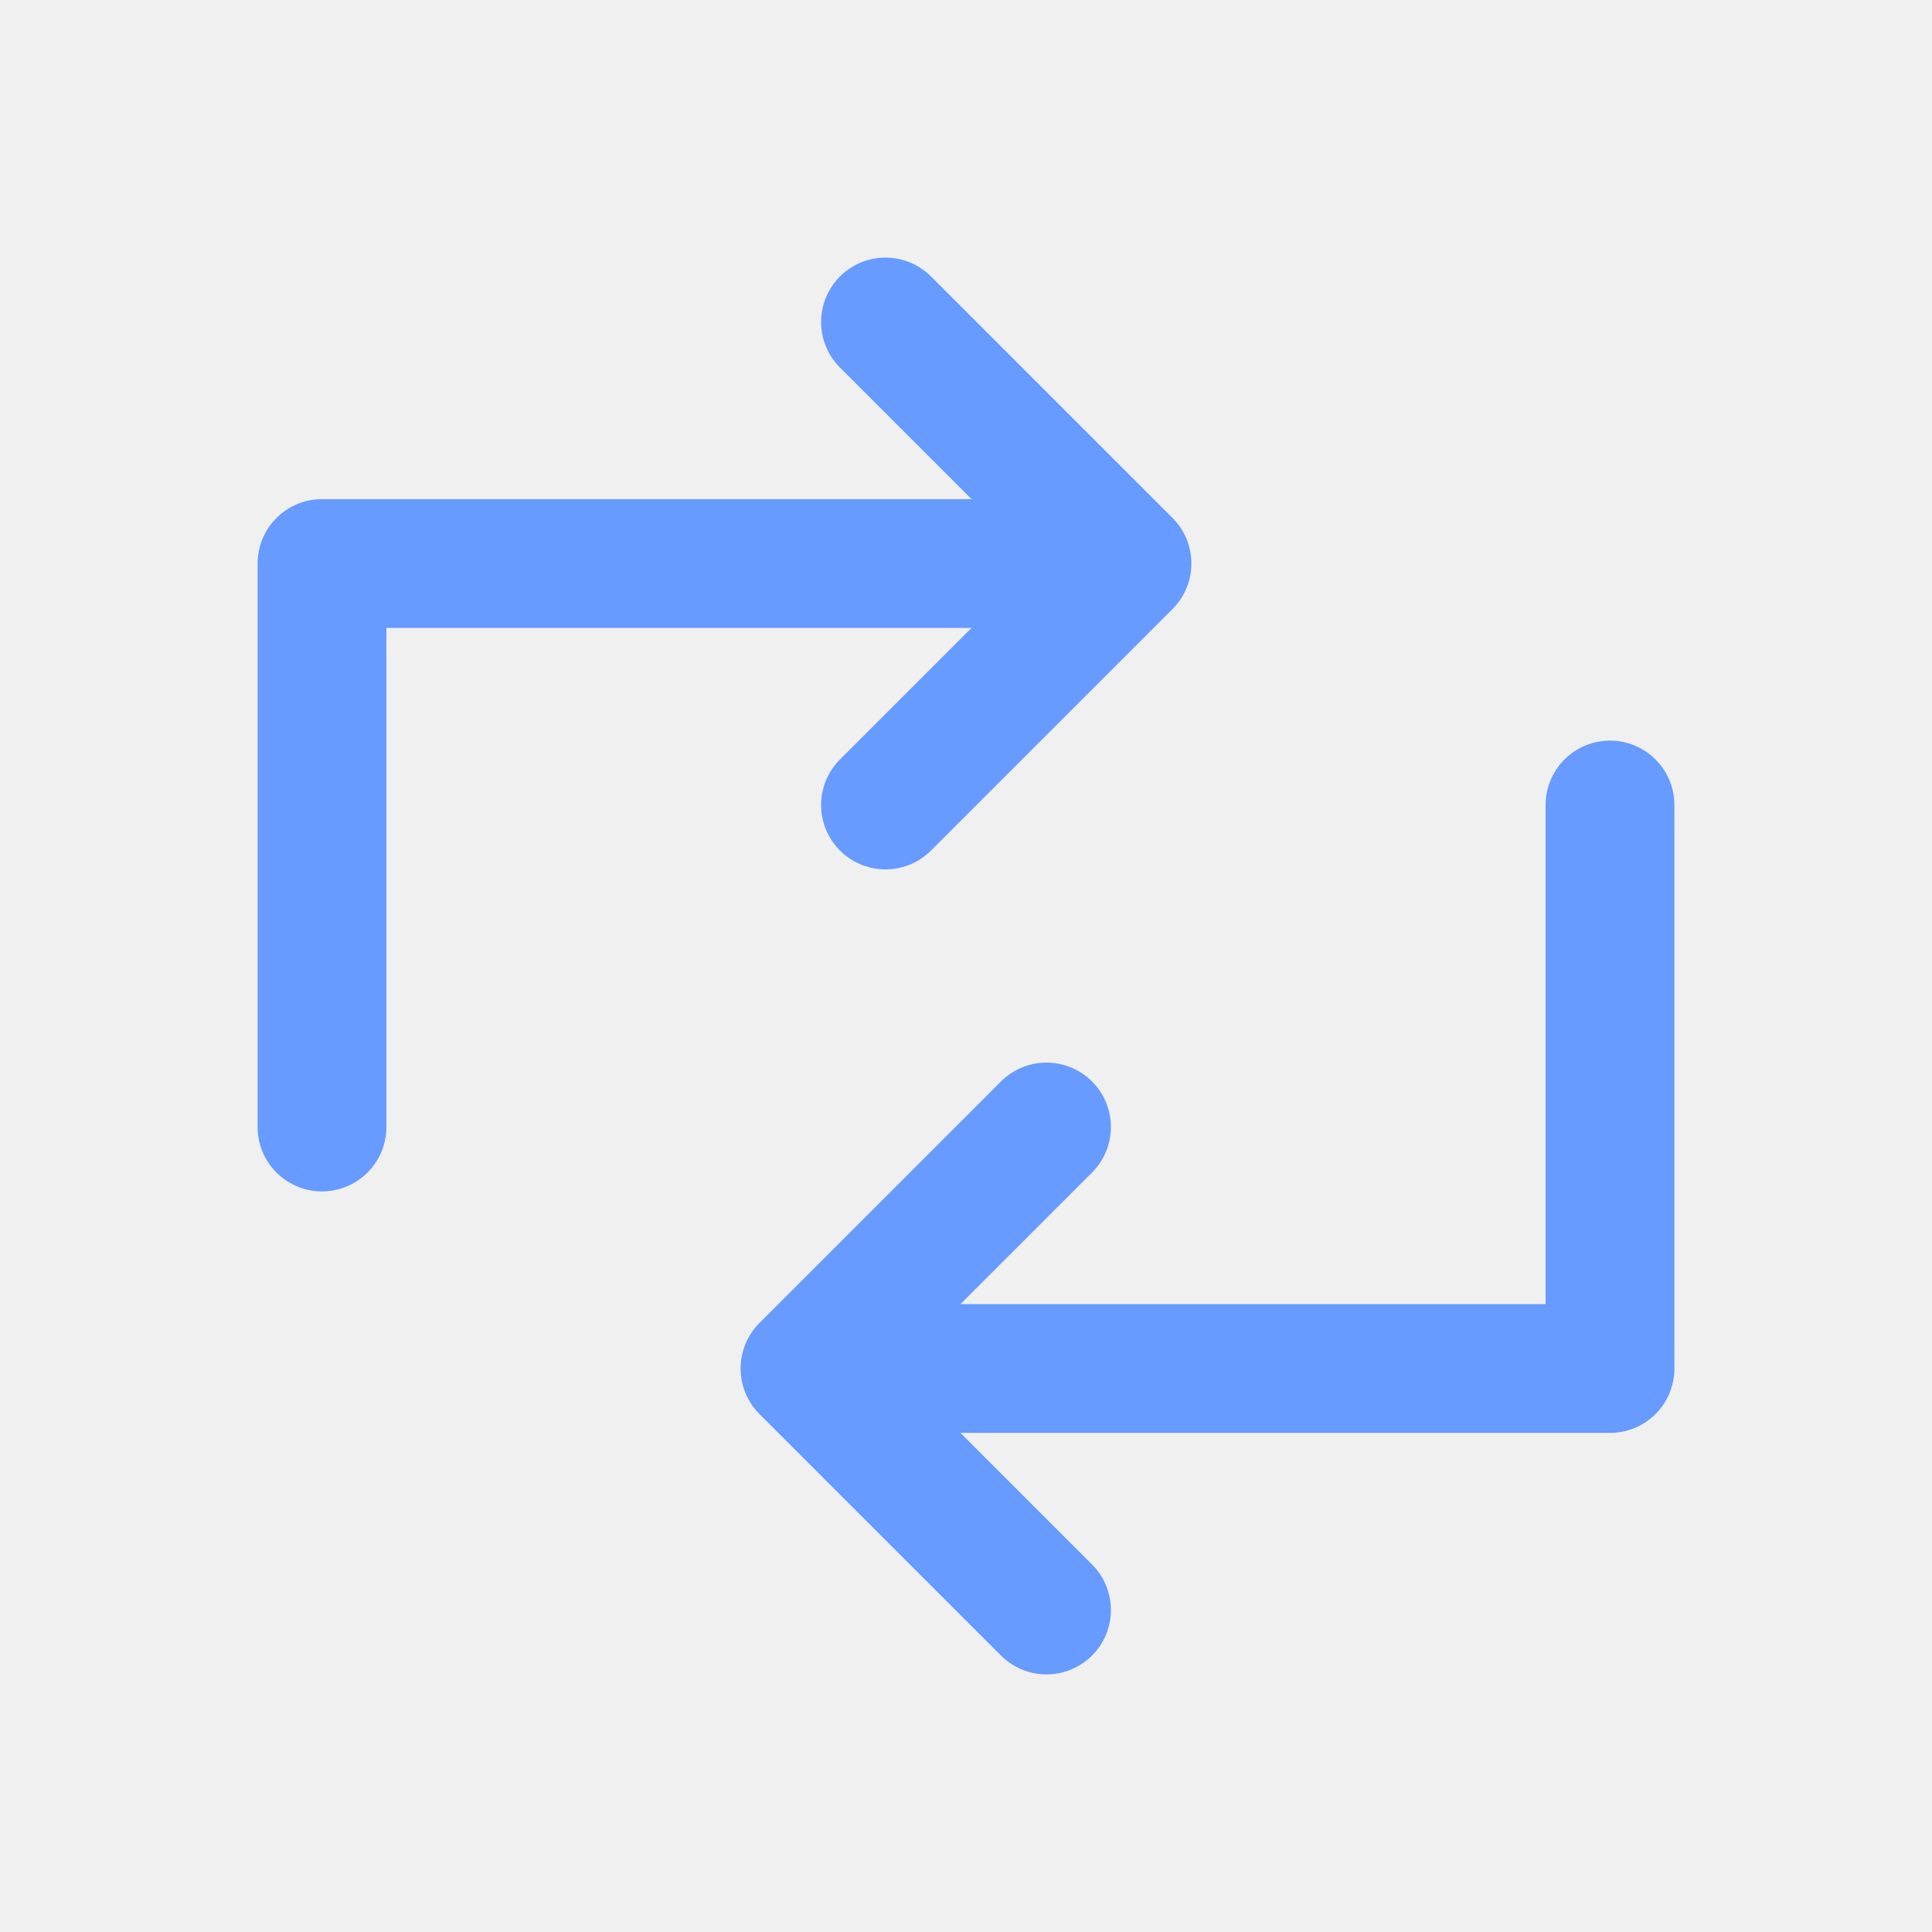
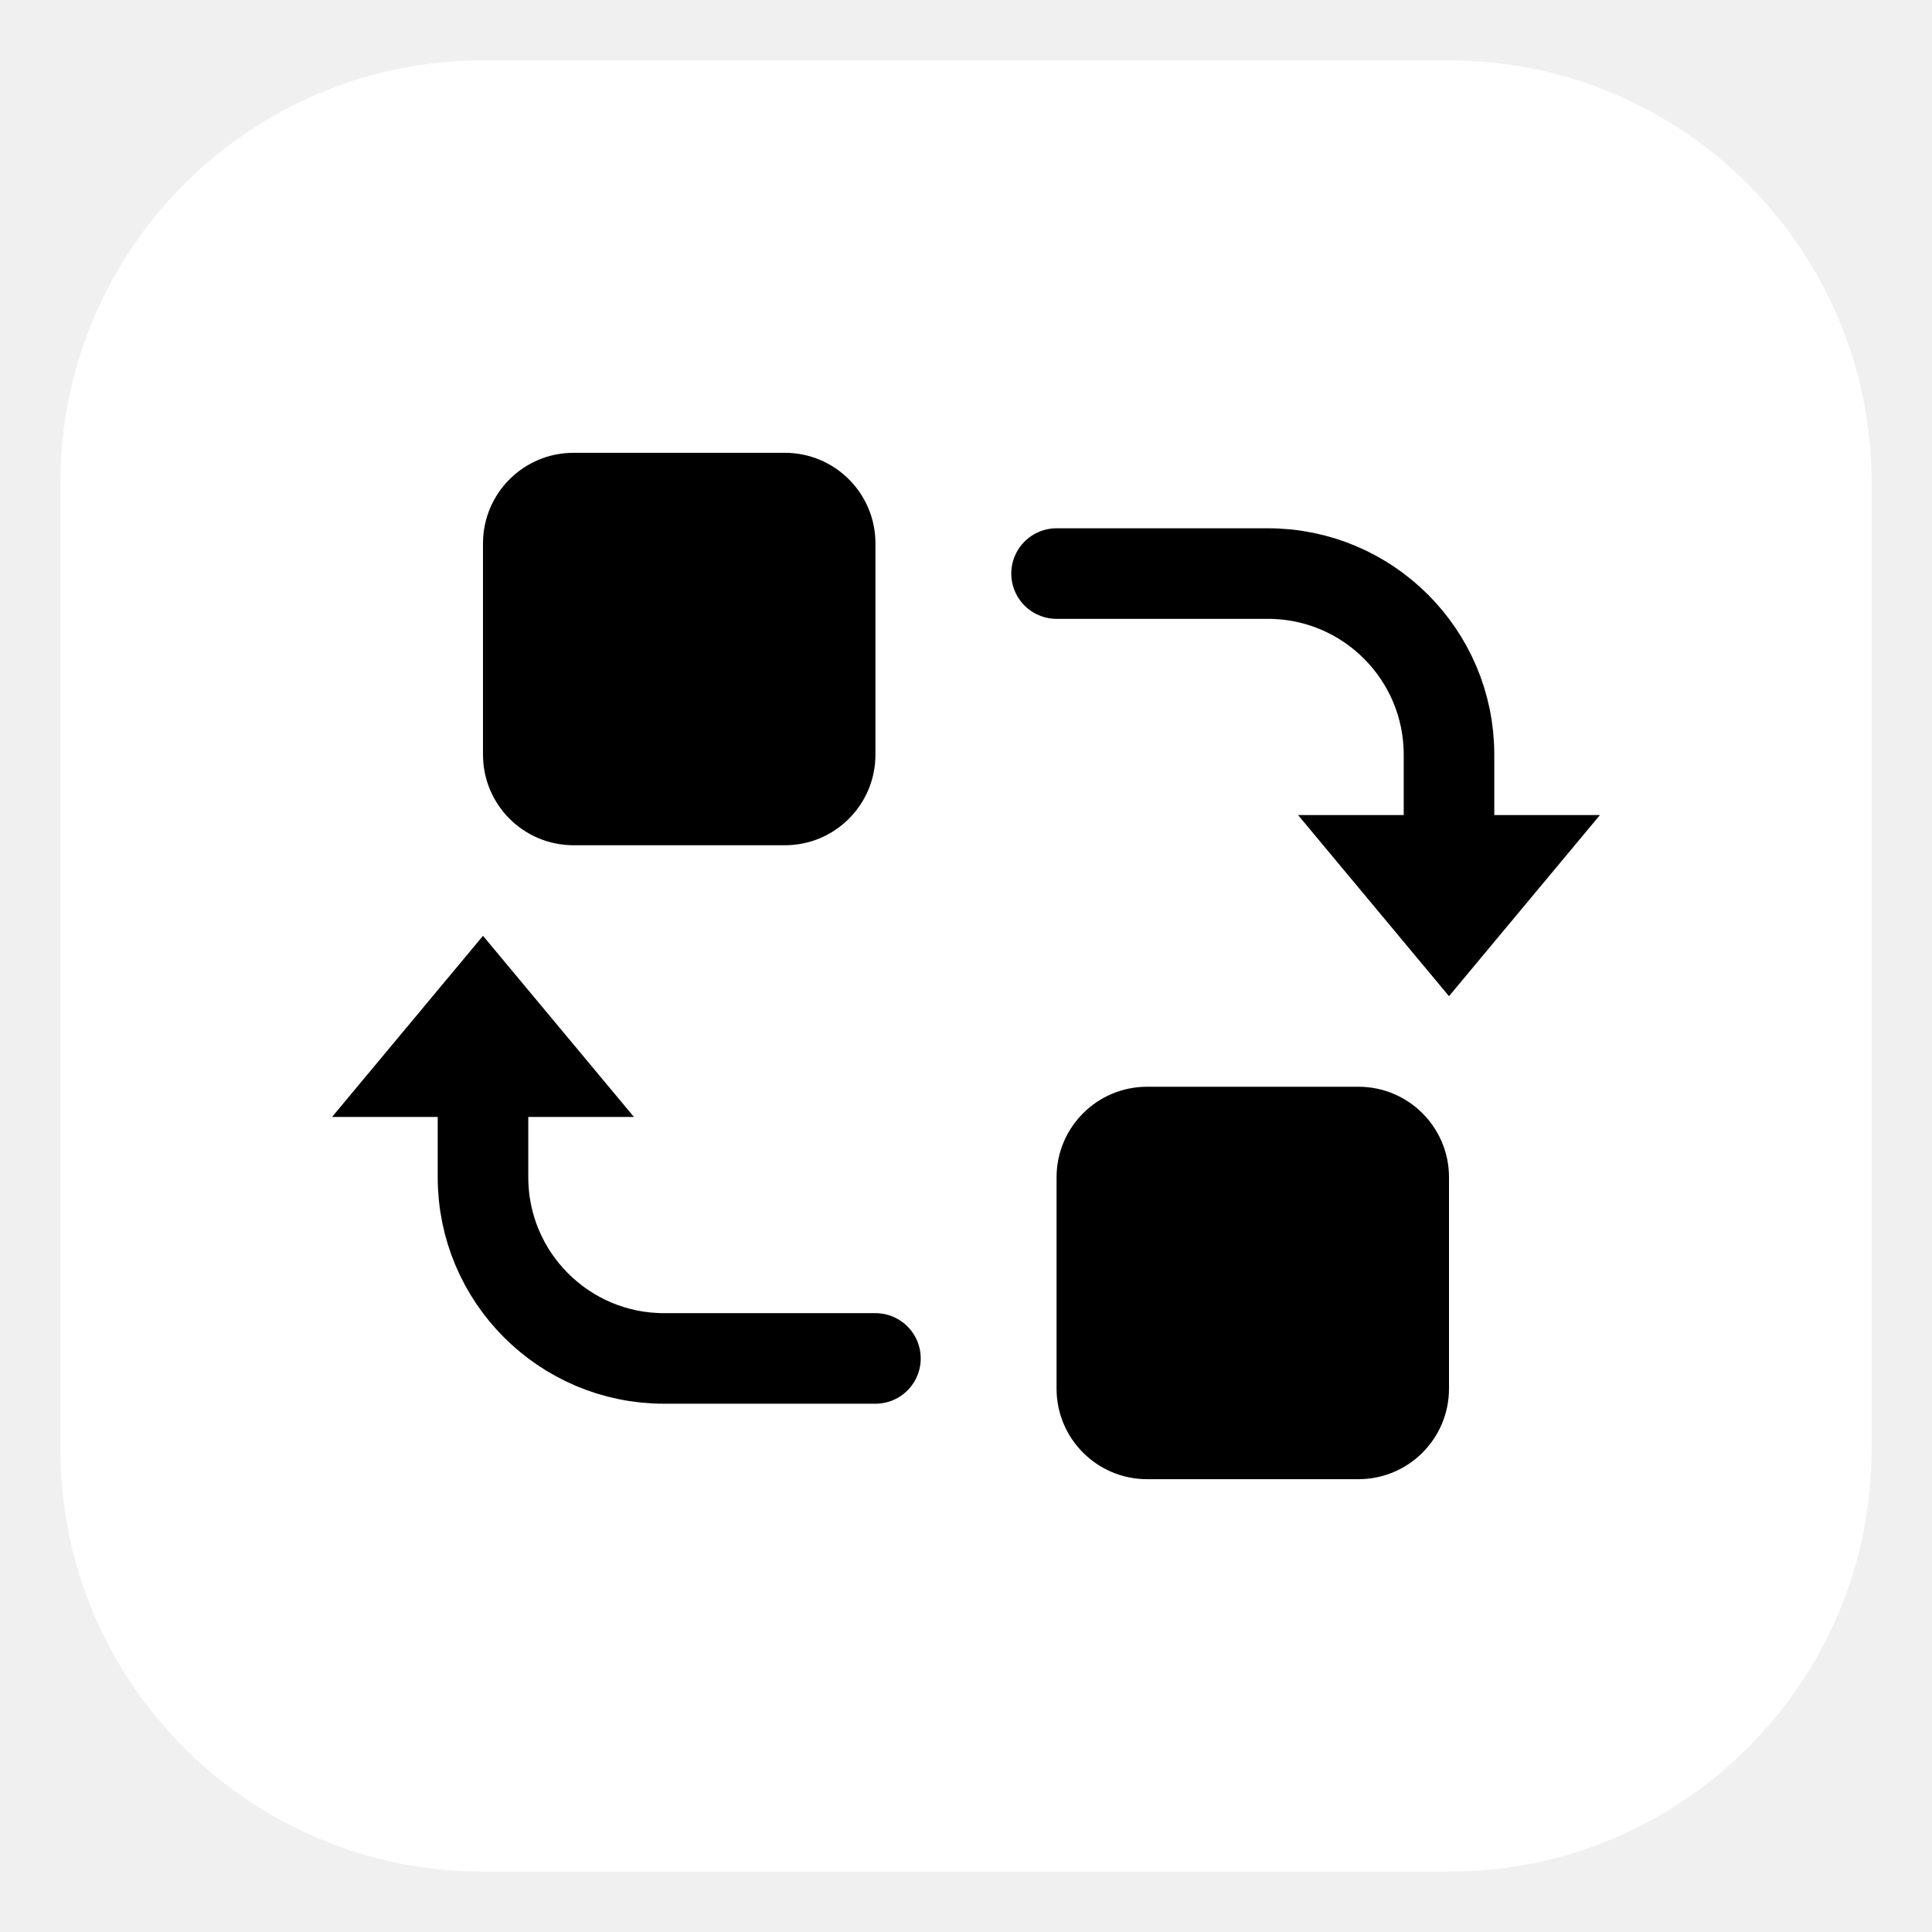
- <svg xmlns="http://www.w3.org/2000/svg" viewBox="0 0 24 24" width="64" height="64" fill="none" stroke="#679bff" stroke-width="1.6" stroke-linecap="round" stroke-linejoin="round">
-   <path d="M4 7h10l-3-3m3 3-3 3M20 17H10l3-3m-3 3 3 3M4 7v7m16 3v-7" />
+ <svg xmlns="http://www.w3.org/2000/svg" viewBox="0 0 64 64" width="64" height="64" fill="none">
+   <rect x="2" y="2" width="60" height="60" rx="14" fill="#ffffff" />
+   <rect x="16" y="15" width="13" height="13" rx="3" fill="#000000" />
+   <rect x="35" y="36" width="13" height="13" rx="3" fill="#000000" />
+   <path d="M35 19h7a6 6 0 0 1 6 6v4M29 45h-7a6 6 0 0 1-6-6v-4" stroke="#000000" stroke-width="3" stroke-linecap="round" />
+   <path d="m43 27 5 6 5-6M11 37l5-6 5 6" fill="#000000" />
</svg>
